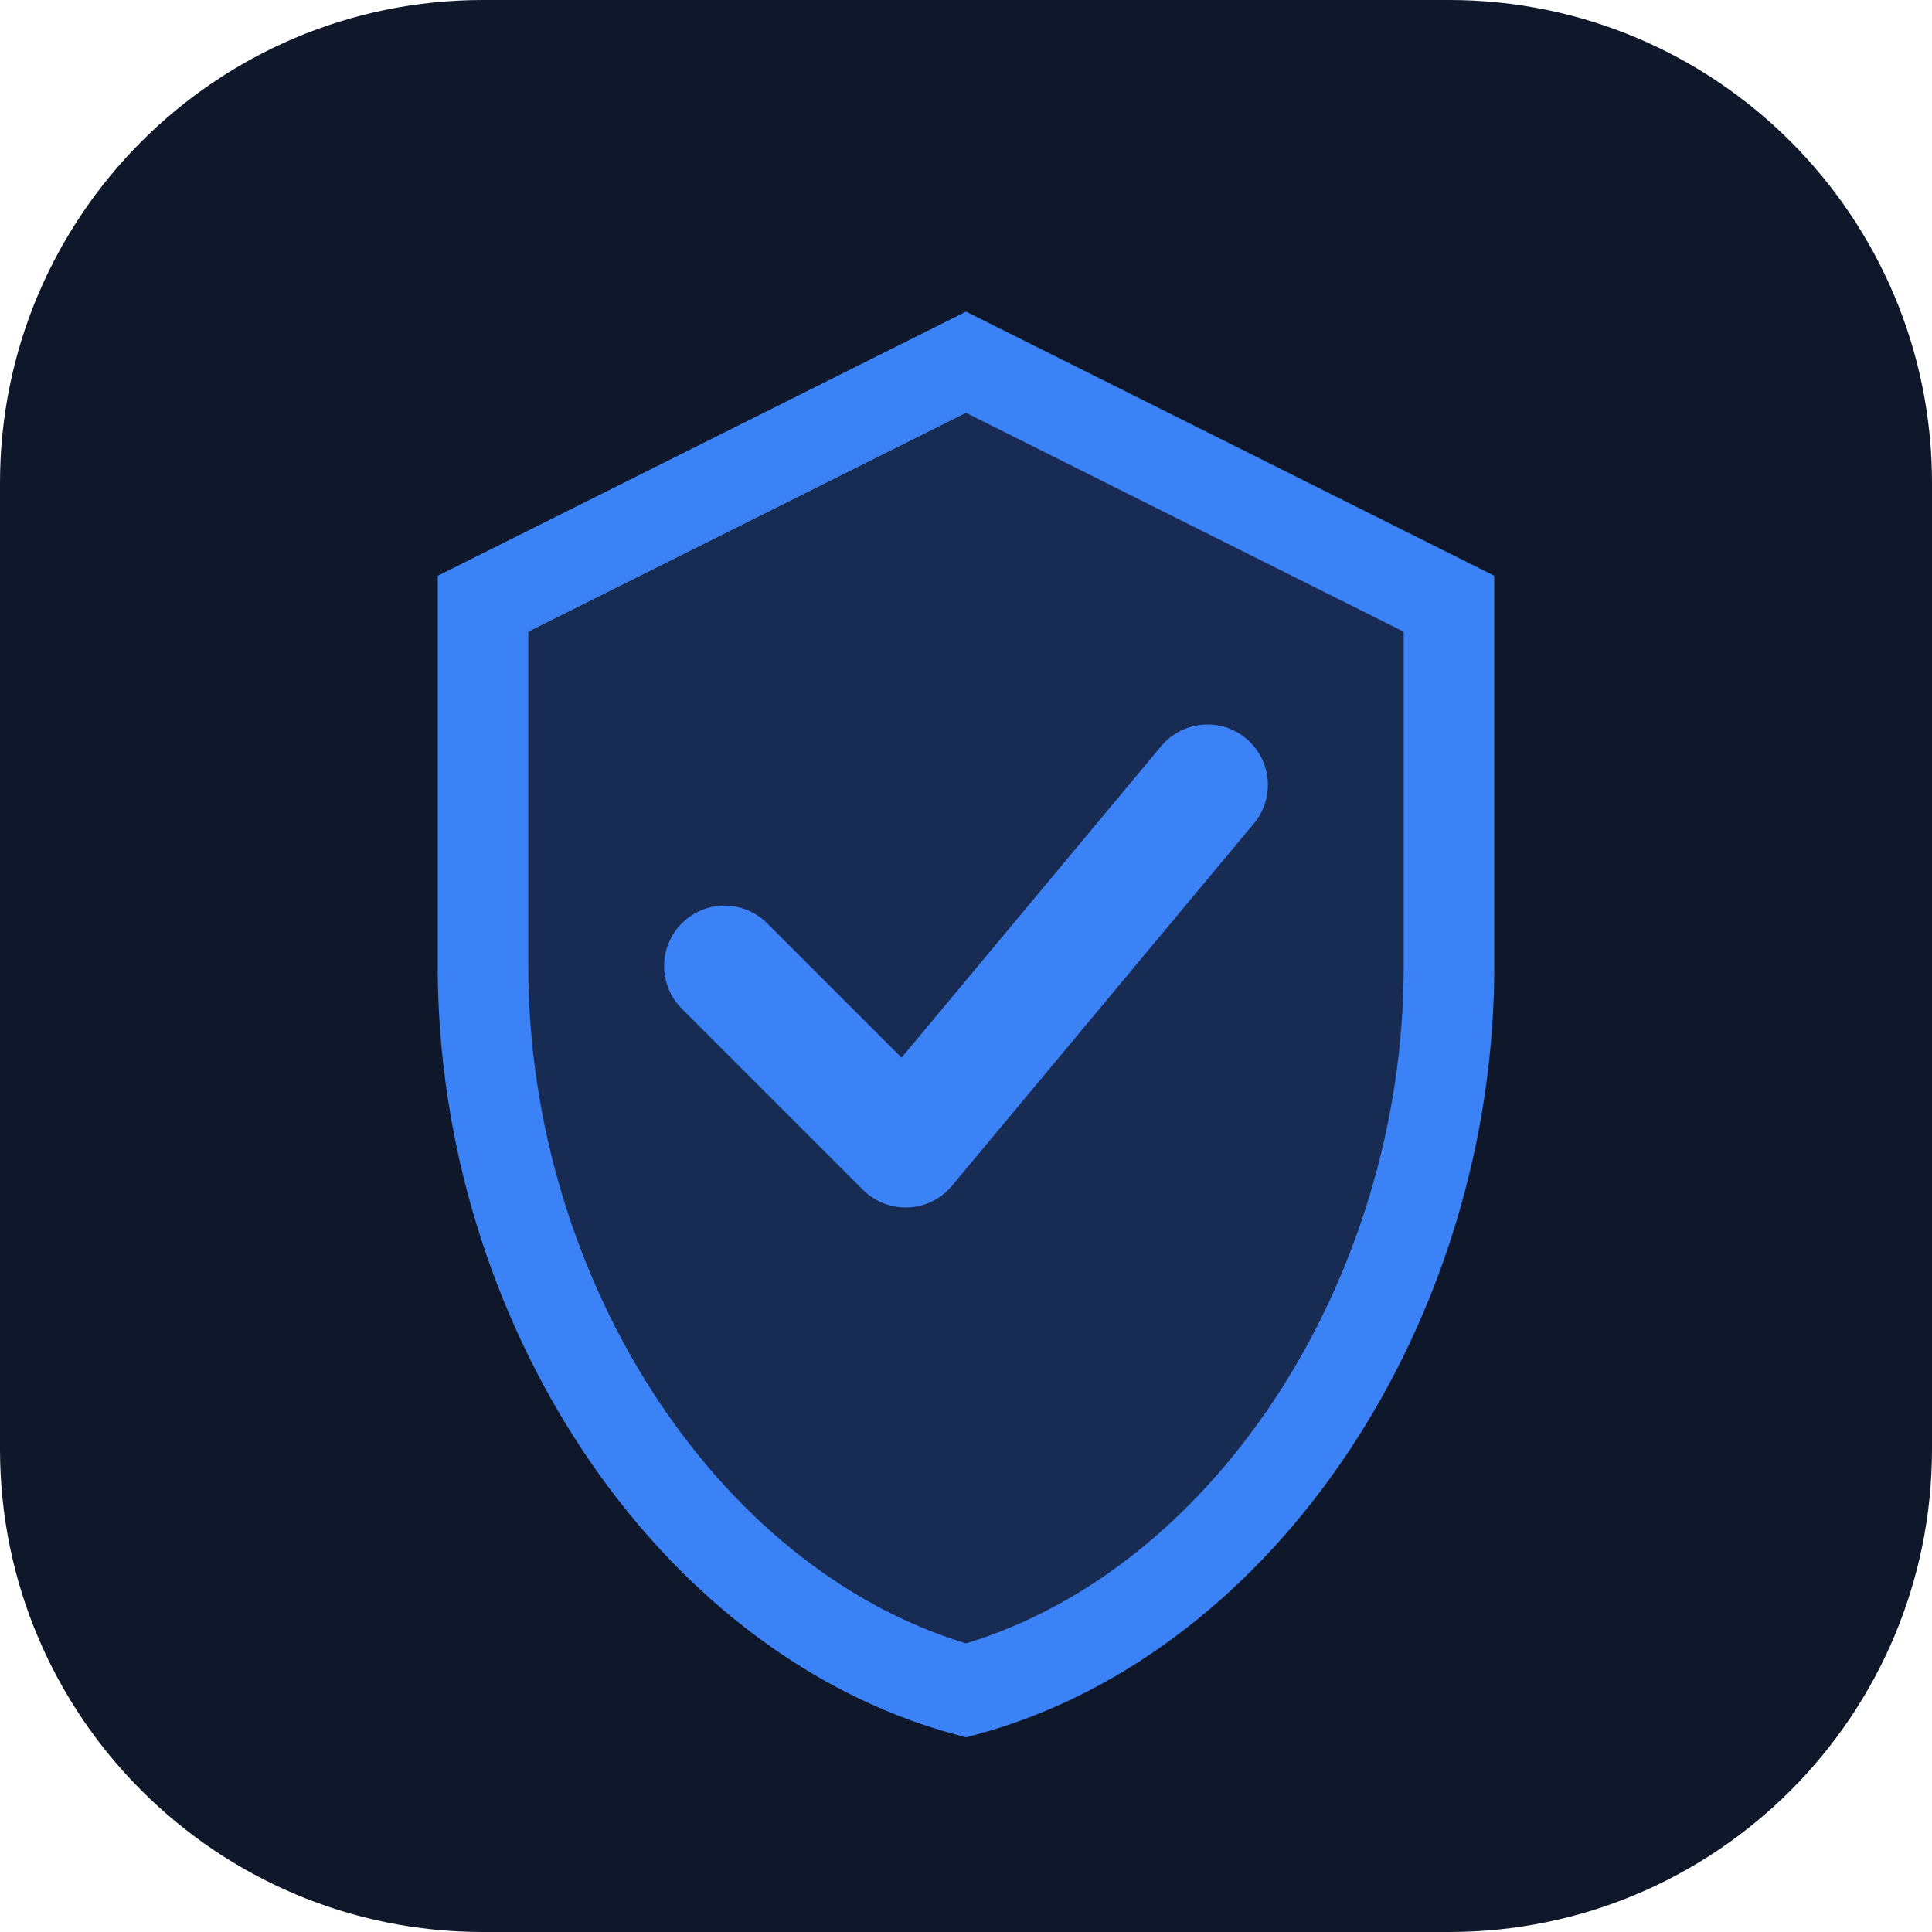
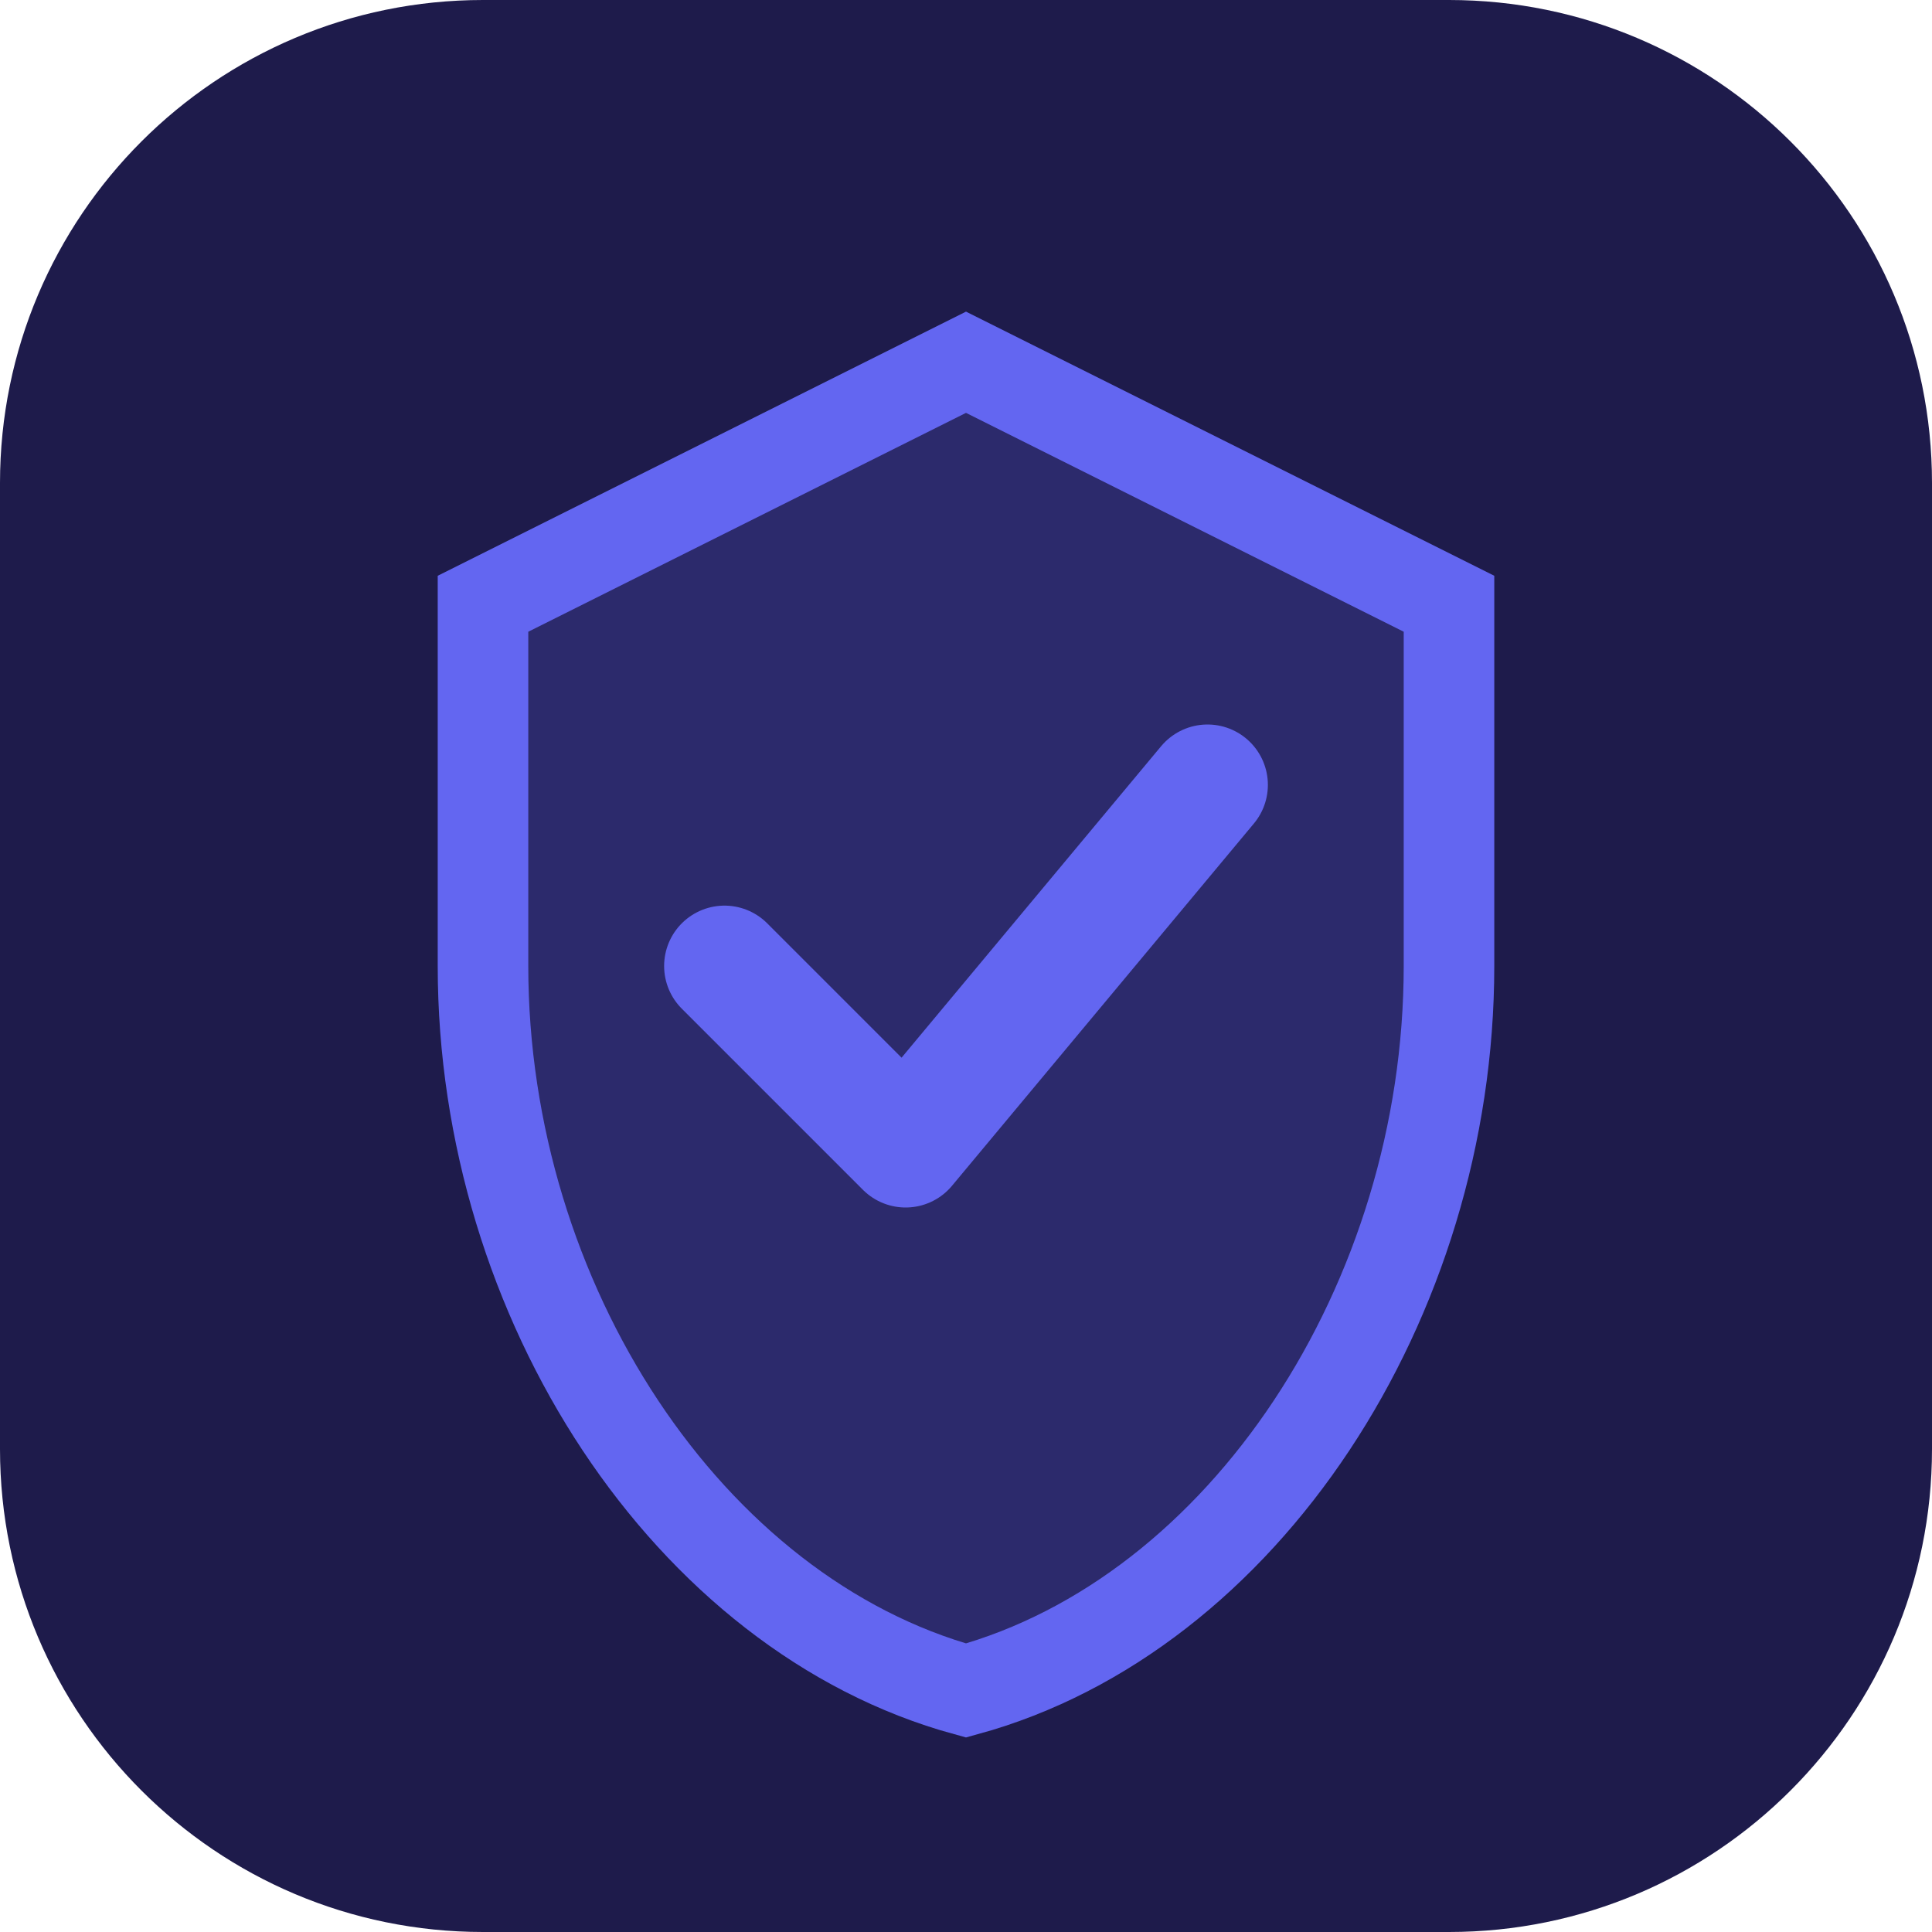
<svg xmlns="http://www.w3.org/2000/svg" viewBox="0 0 32 32" fill="none">
-   <rect width="32" height="32" rx="8" fill="#0F172A" />
-   <path d="M16 6L8 10v6c0 5.55 3.4 10.74 8 12 4.6-1.26 8-6.45 8-12v-6l-8-4z" fill="#3B82F6" opacity="0.2" />
-   <path d="M16 6L8 10v6c0 5.55 3.4 10.74 8 12 4.6-1.26 8-6.45 8-12v-6l-8-4z" stroke="#3B82F6" stroke-width="1.5" fill="none" />
-   <path d="M12 16l3 3 5-6" stroke="#3B82F6" stroke-width="2" stroke-linecap="round" stroke-linejoin="round" />
+   <rect width="32" height="32" rx="8" fill="#1E1B4B" />
+   <path d="M16 6L8 10v6c0 5.55 3.4 10.74 8 12 4.6-1.26 8-6.45 8-12v-6l-8-4z" fill="#6366F1" opacity="0.2" />
+   <path d="M16 6L8 10v6c0 5.55 3.4 10.74 8 12 4.6-1.26 8-6.45 8-12v-6l-8-4z" stroke="#6366F1" stroke-width="1.5" fill="none" />
+   <path d="M12 16l3 3 5-6" stroke="#6366F1" stroke-width="2" stroke-linecap="round" stroke-linejoin="round" />
</svg>
